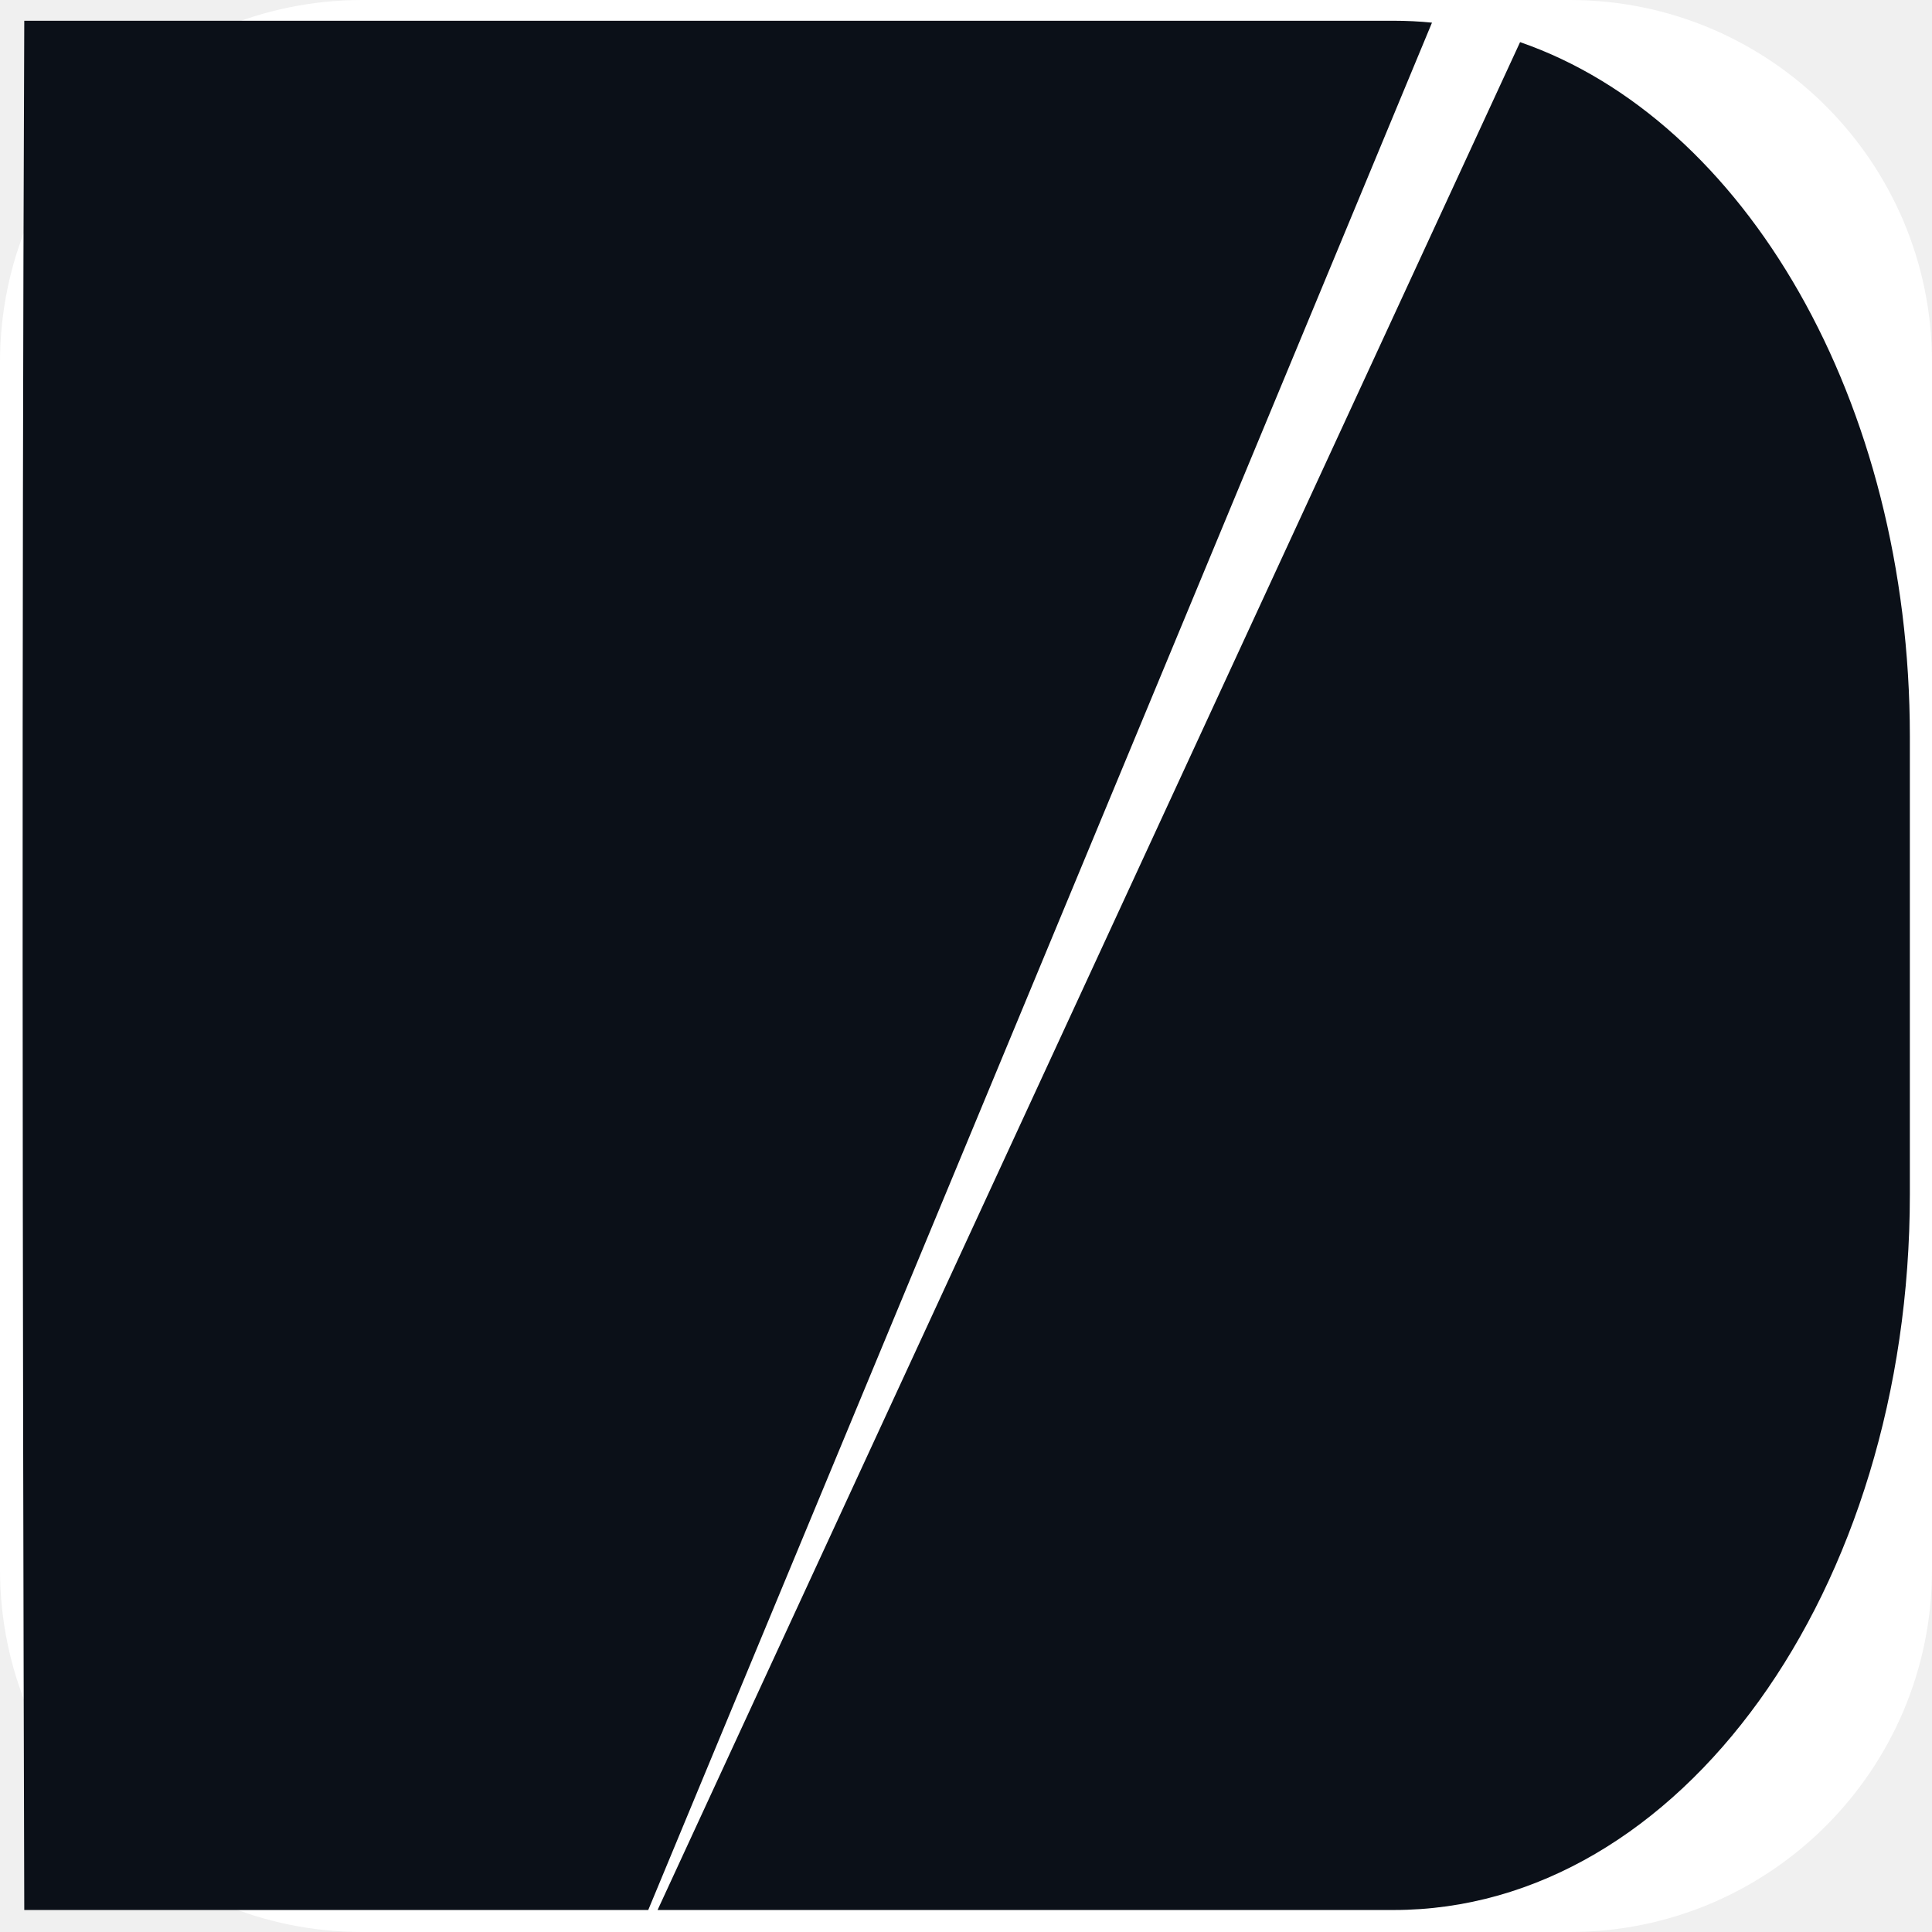
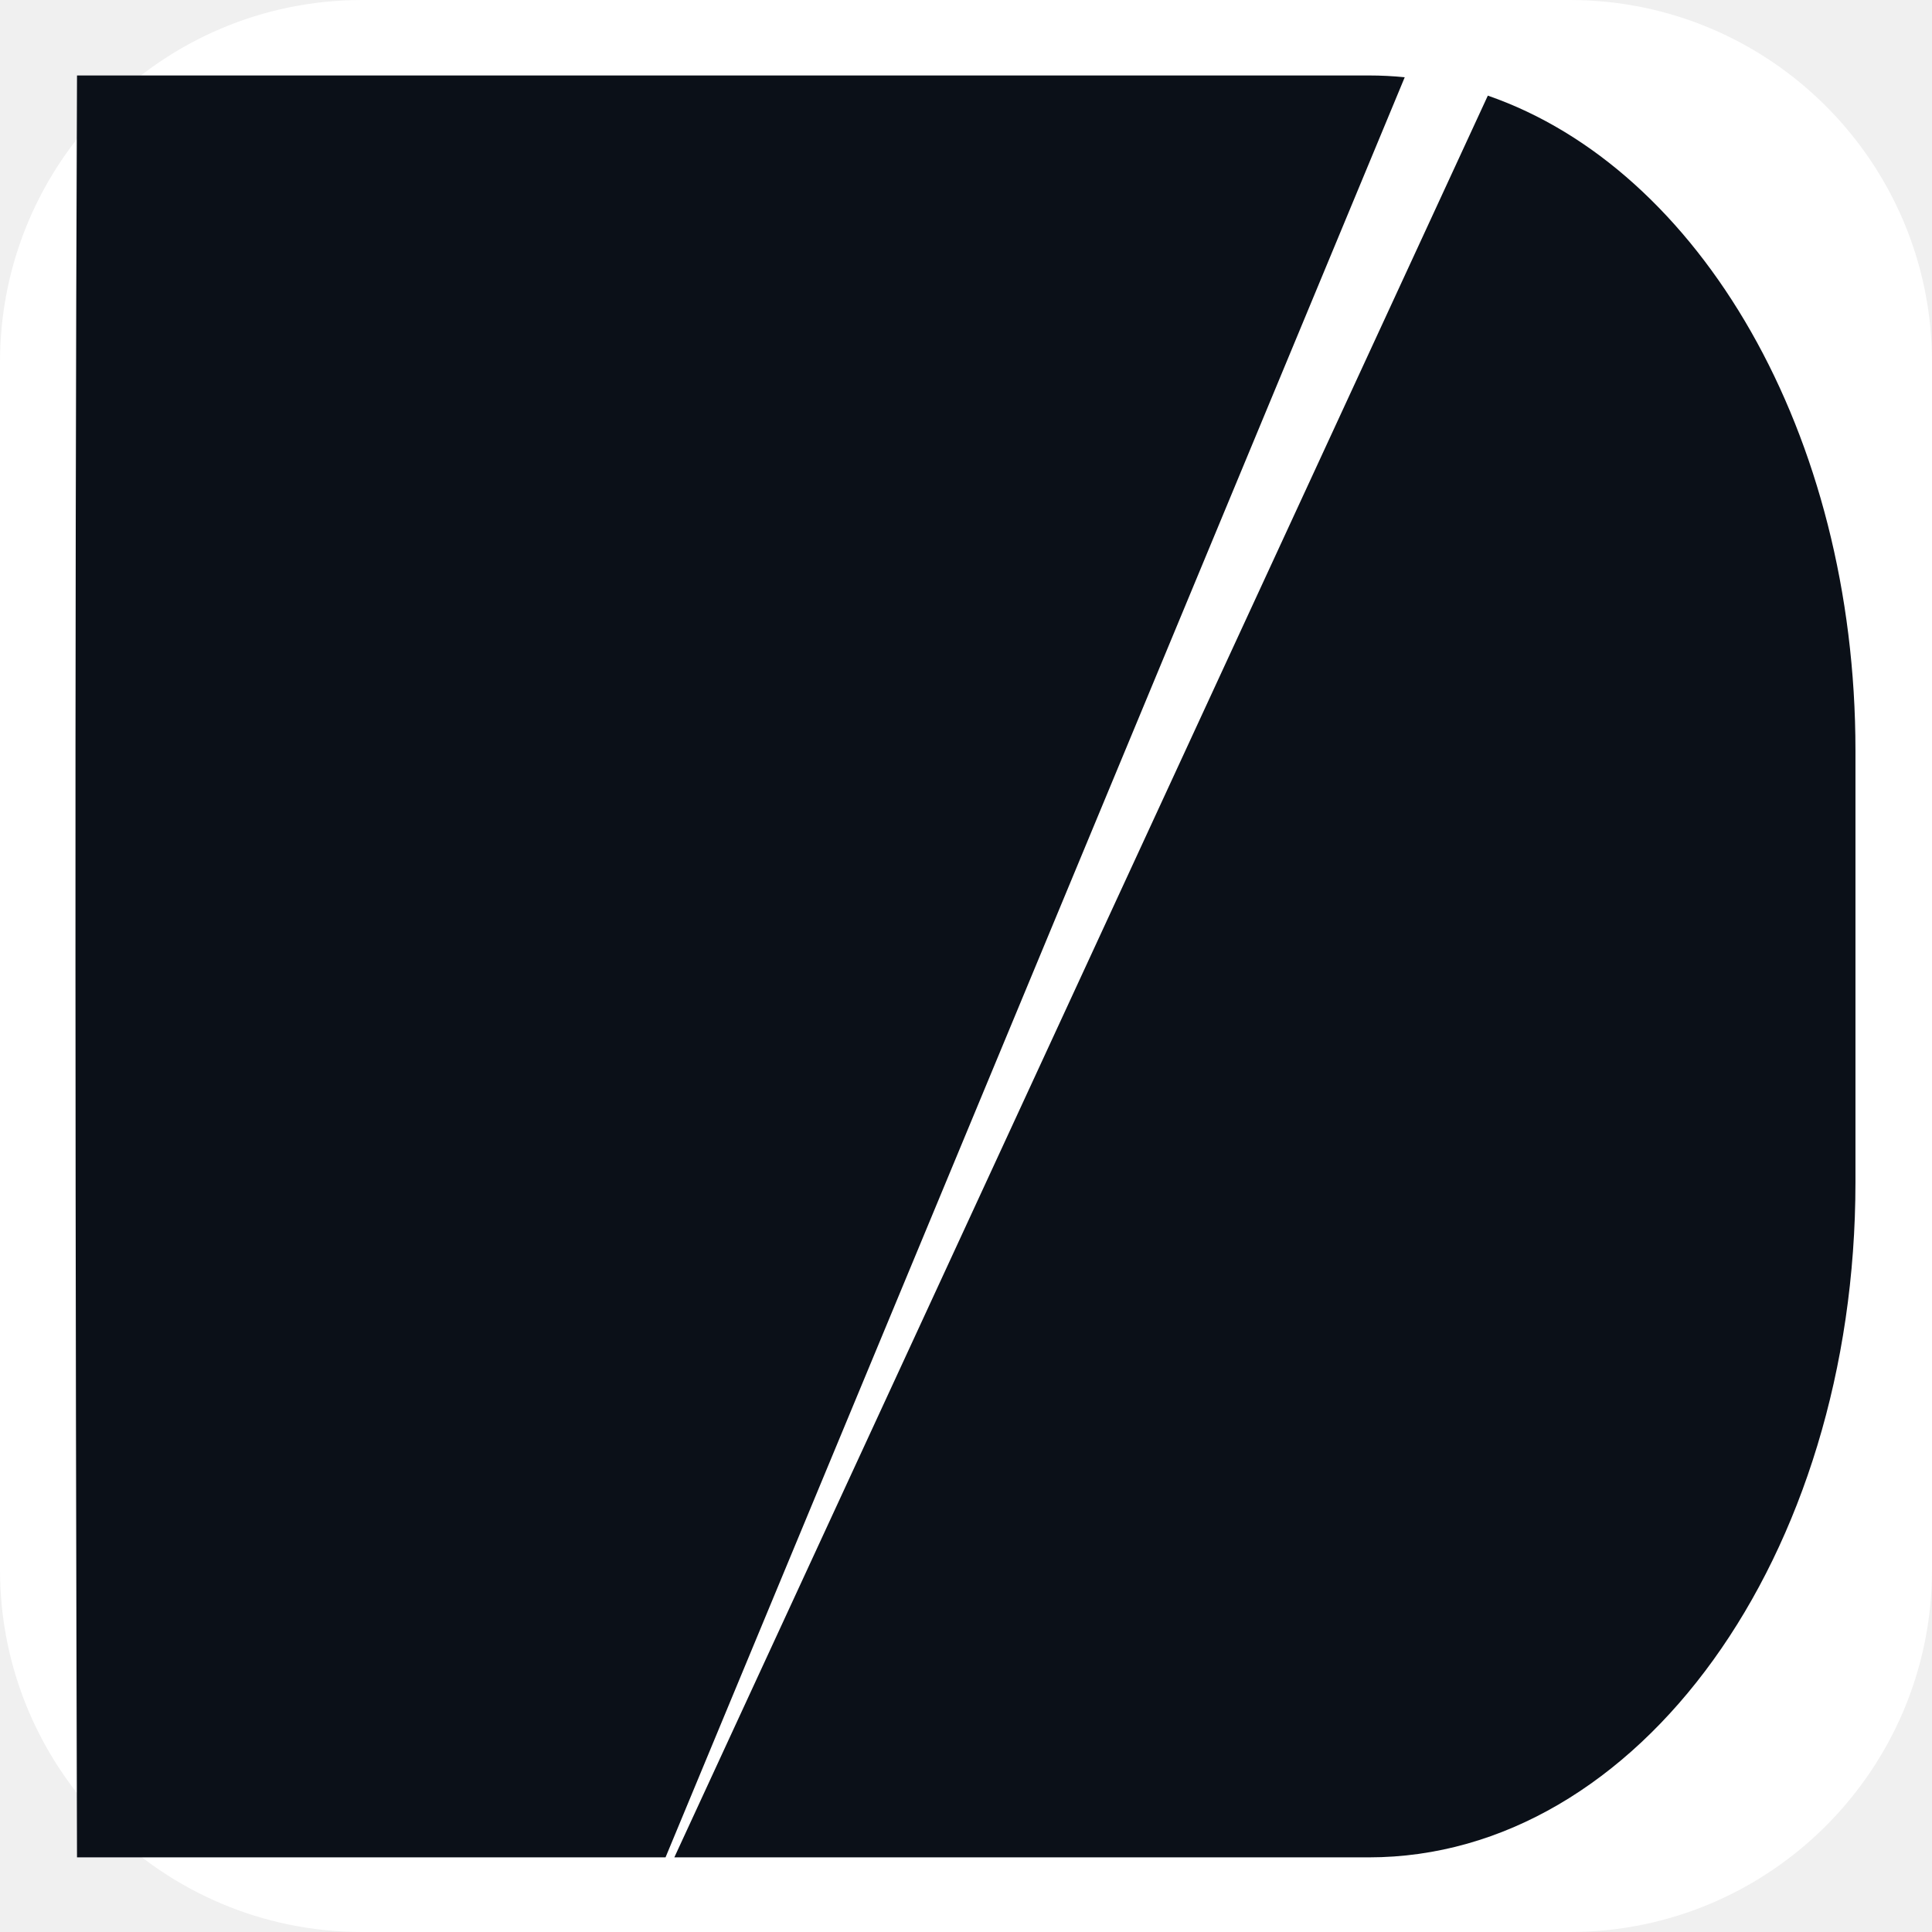
<svg xmlns="http://www.w3.org/2000/svg" width="512" height="512" viewBox="0 0 512 512">
  <rect width="512" height="512" rx="96" fill="#FFFFFF" />
-   <g transform="translate(6,5.5) scale(8.8)">
+   <g transform="translate(20,20) scale(8.3)">
    <g transform="translate(-20.31388,-5.979997)">
      <path d="M 65.409,6.624 39.435,62.874 h 22.175 c 8.607,0 15.537,-9.613 15.537,-21.553 V 27.532 c 0,-10.12 -4.979,-18.568 -11.737,-20.908 z" fill="#0B1018" />
      <path d="m 20.363,5.98 c -0.077,18.966 -0.054,37.928 0,56.894 H 39.154 L 62.756,6.037 c -0.378,-0.038 -0.761,-0.057 -1.146,-0.057 z" fill="#0B1018" />
    </g>
  </g>
</svg>
